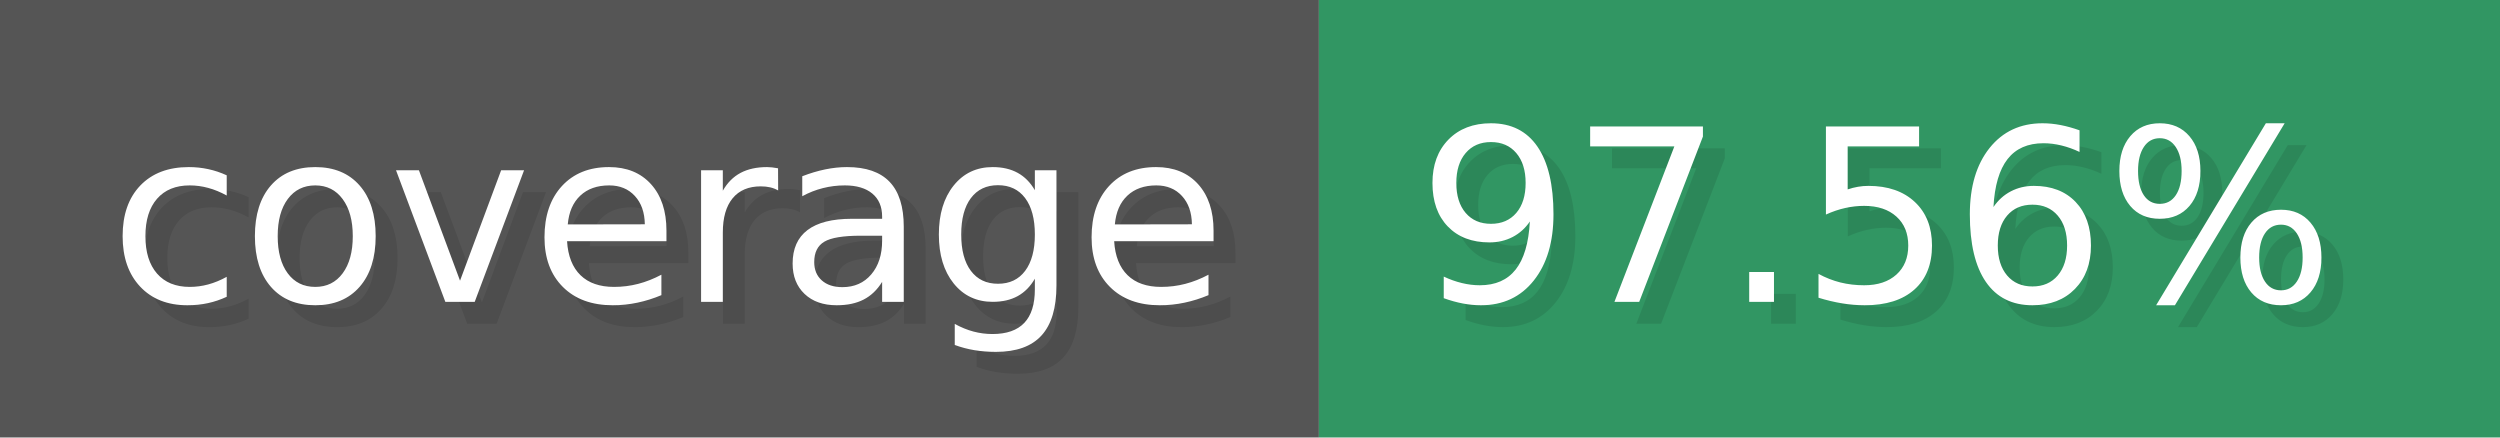
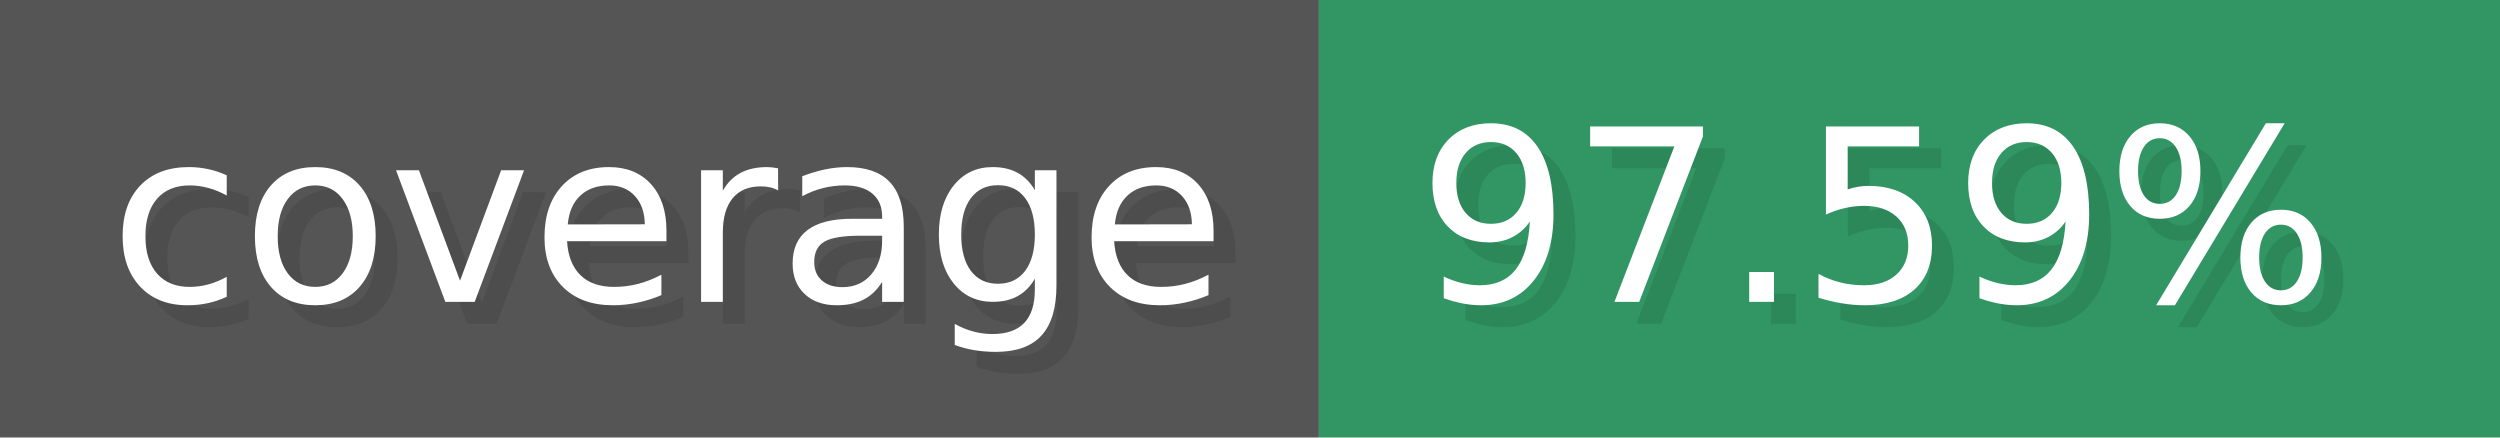
- <svg xmlns="http://www.w3.org/2000/svg" width="114.3" height="20" viewBox="0 0 1143 200" role="img" aria-label="coverage: 97.56%">
+ <svg xmlns="http://www.w3.org/2000/svg" width="114.3" height="20" viewBox="0 0 1143 200" role="img" aria-label="coverage: 97.59%">
  <g>
    <rect fill="#555" width="603" height="200" />
    <rect fill="#319663" x="603" width="540" height="200" />
  </g>
  <g aria-hidden="true" fill="#fff" text-anchor="start" font-family="Verdana,DejaVu Sans,sans-serif" font-size="110">
    <text x="60" y="148" textLength="503" fill="#000" opacity="0.1">coverage</text>
    <text x="50" y="138" textLength="503">coverage</text>
-     <text x="658" y="148" textLength="440" fill="#000" opacity="0.1">97.56%</text>
-     <text x="648" y="138" textLength="440">97.56%</text>
+     <text x="658" y="148" textLength="440" fill="#000" opacity="0.1">97.59%</text>
+     <text x="648" y="138" textLength="440">97.59%</text>
  </g>
</svg>
